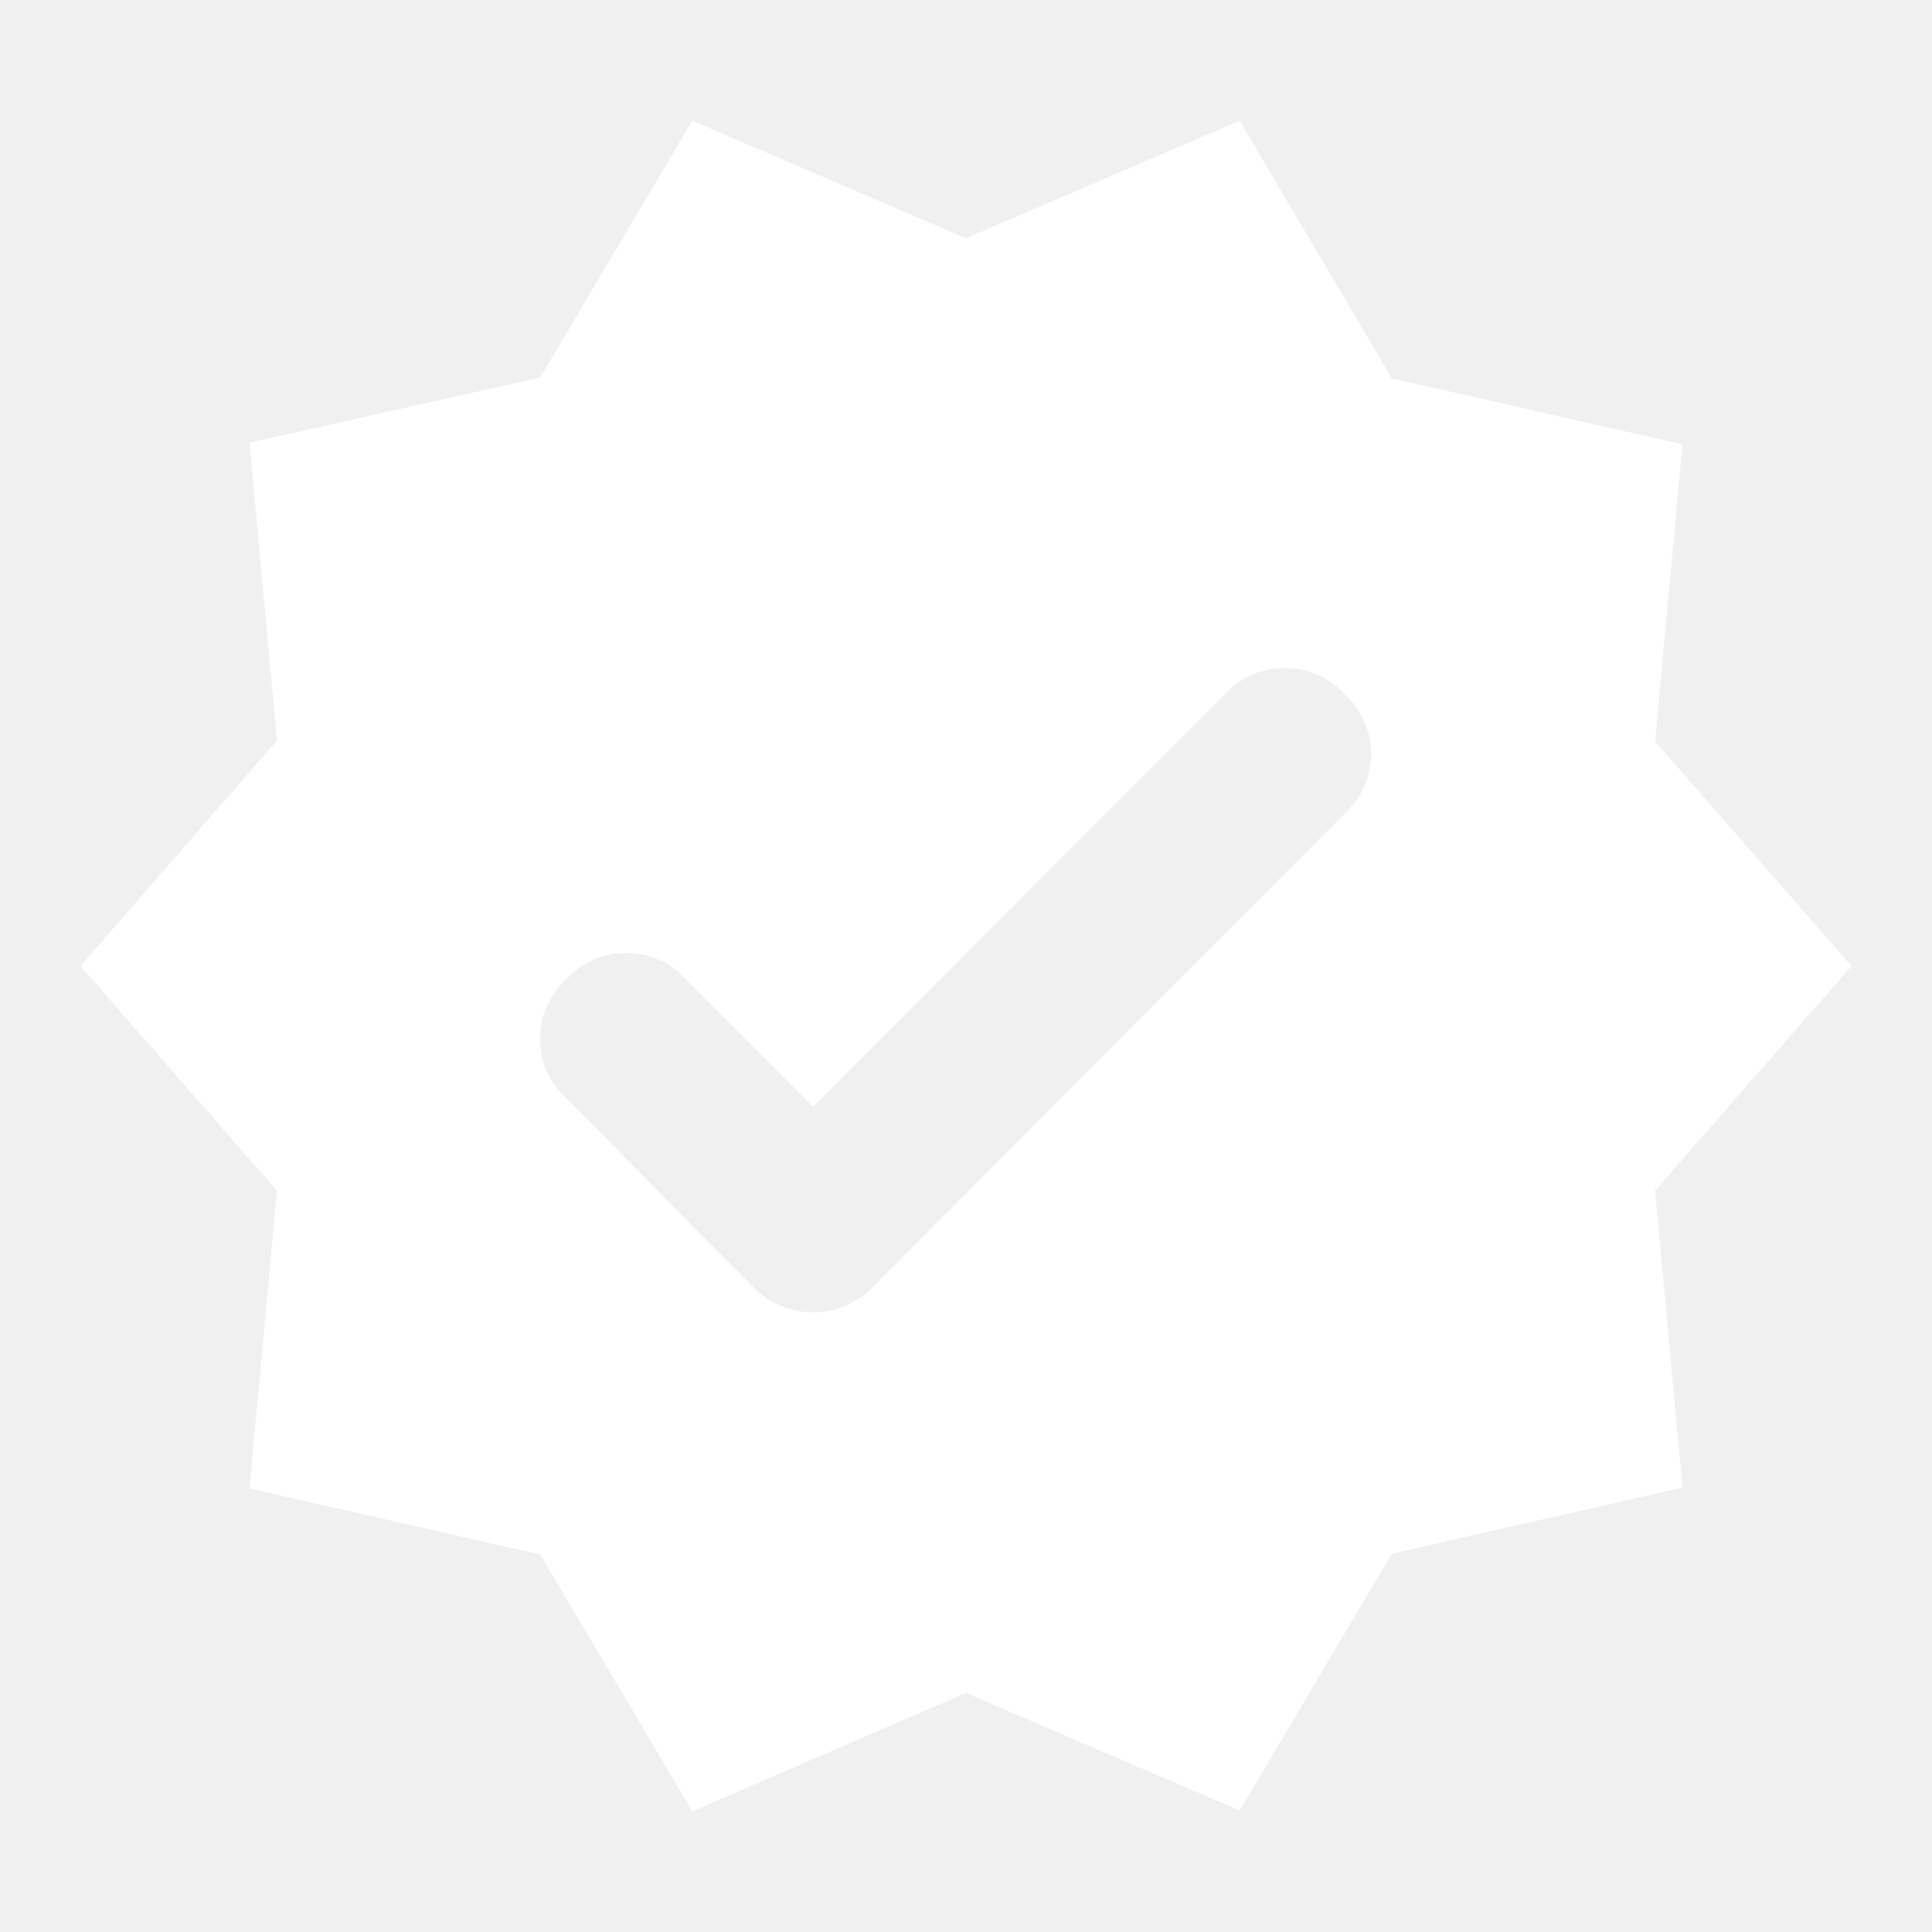
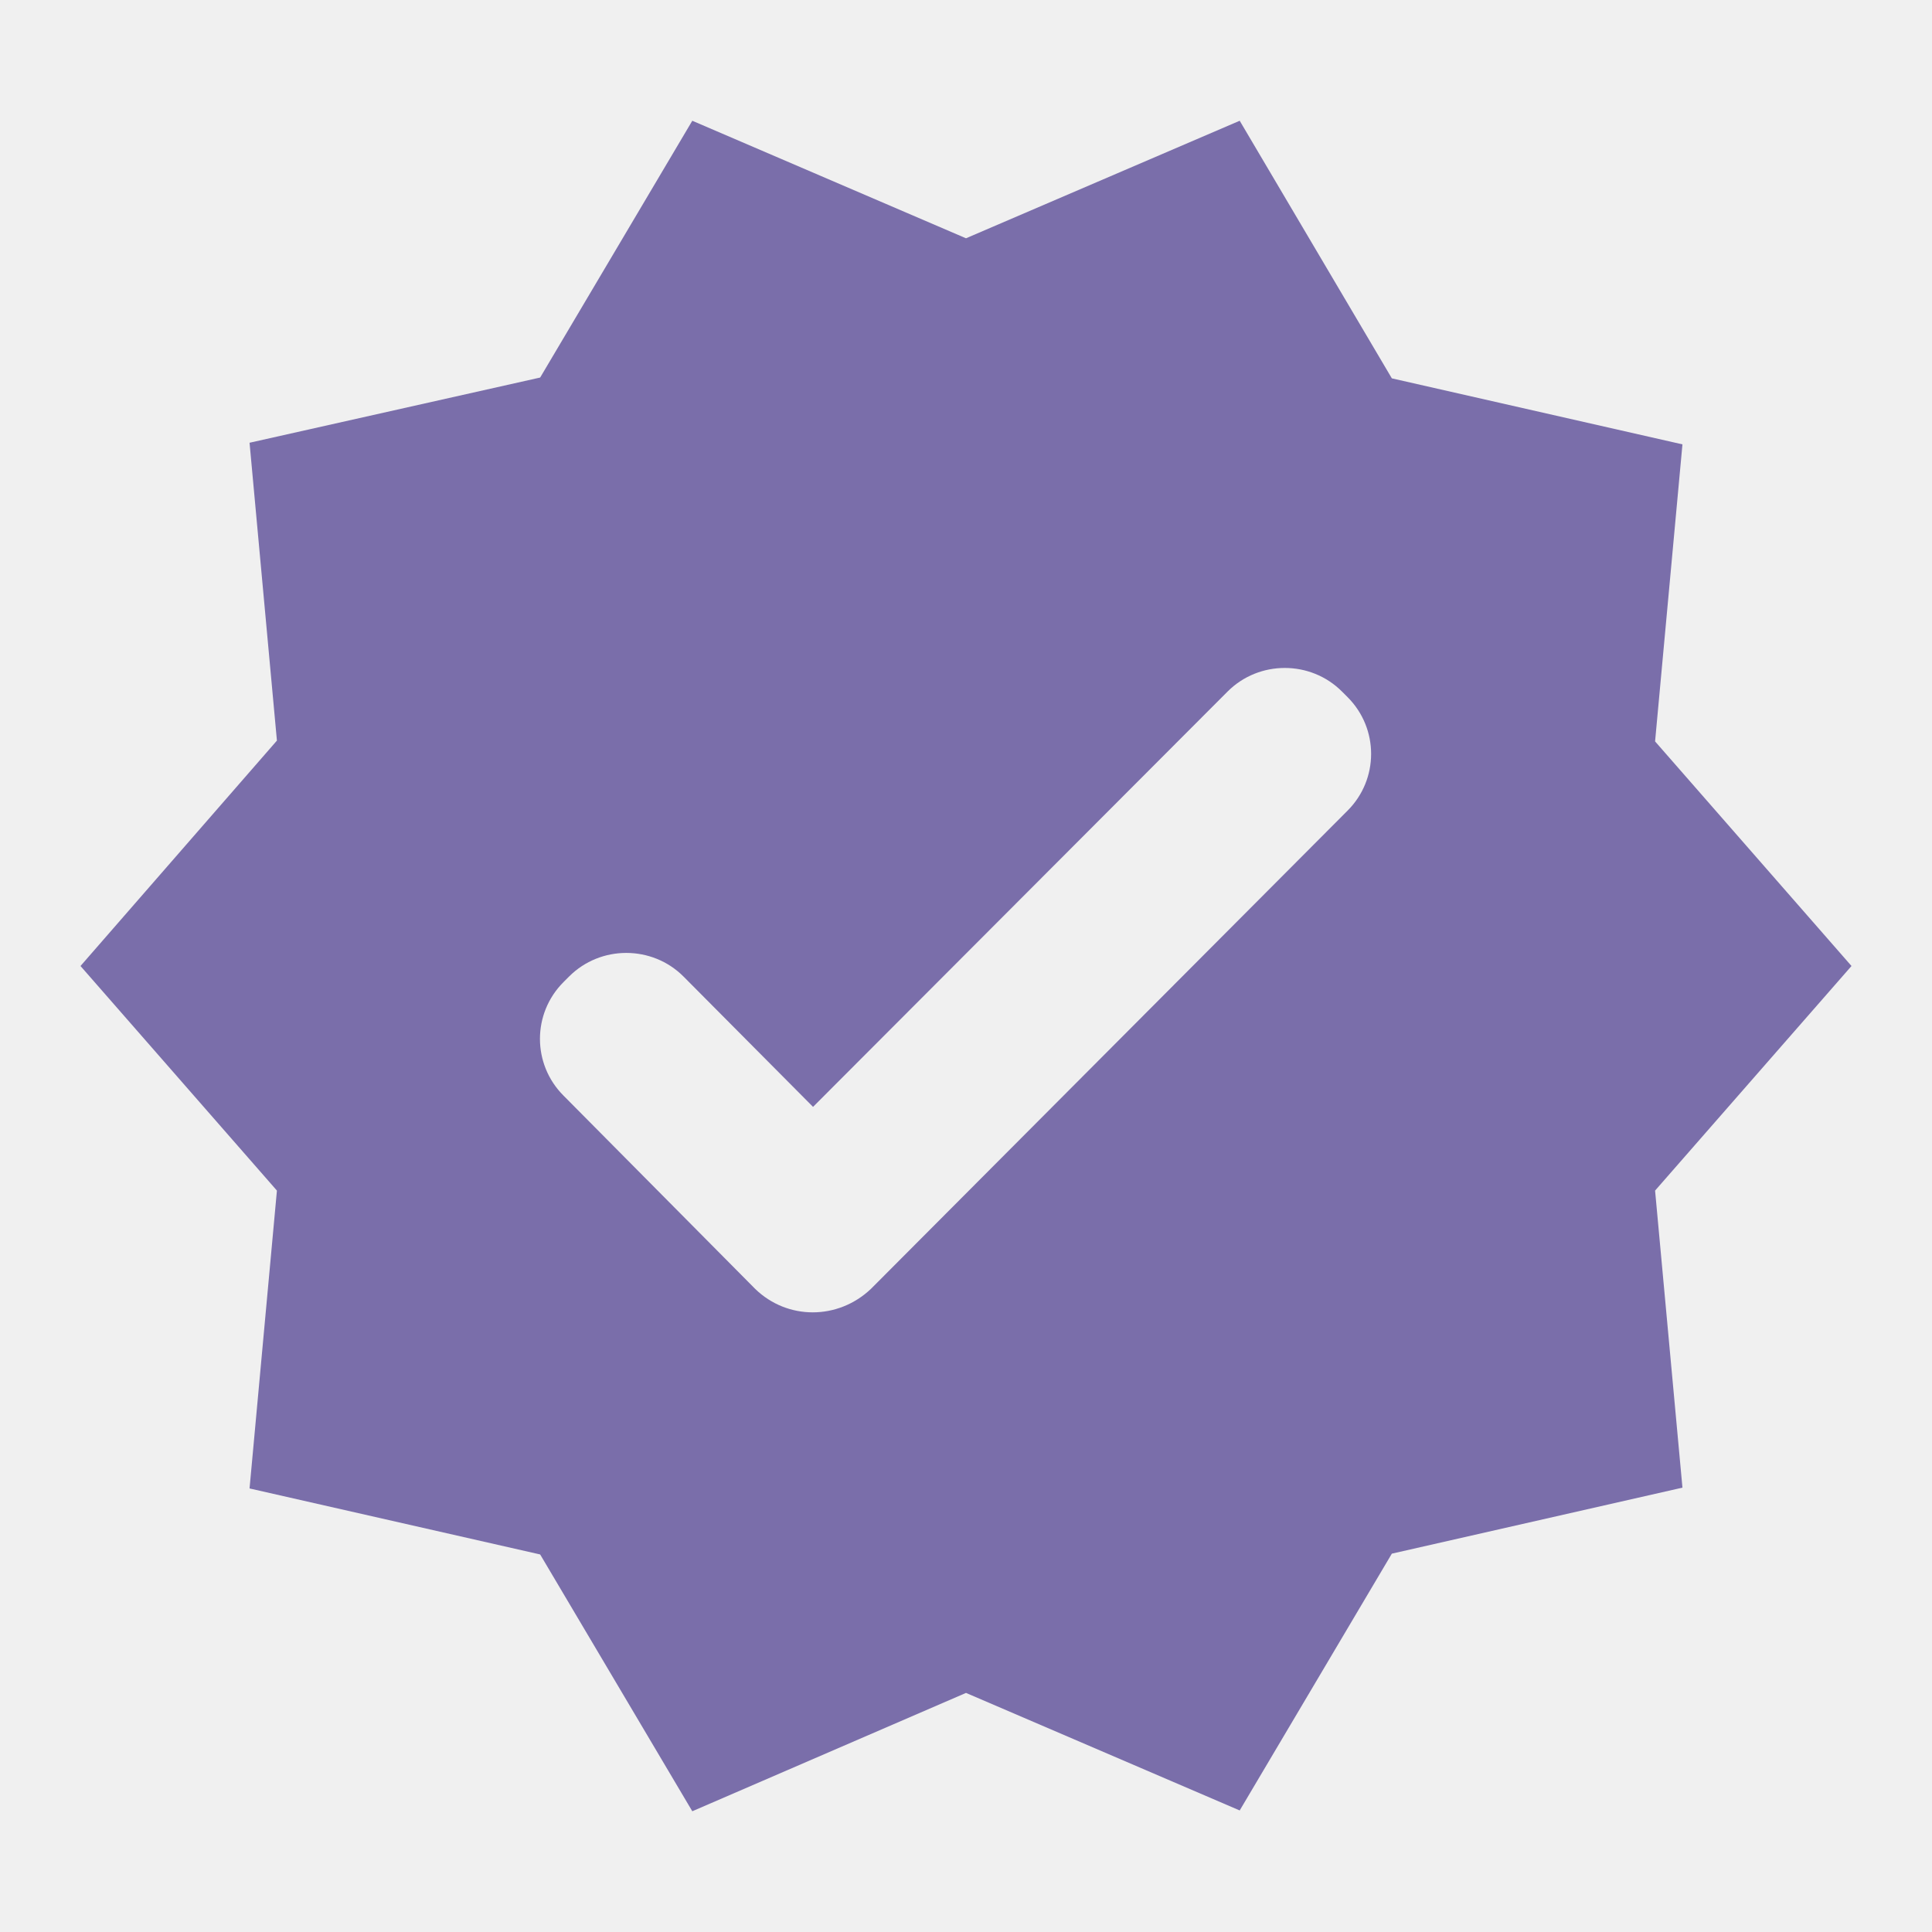
- <svg xmlns="http://www.w3.org/2000/svg" viewBox="0 0 24 24" fill="white" width="20px" class="sc-5a69fd5e-0 gezMWu">
+ <svg xmlns="http://www.w3.org/2000/svg" viewBox="0 0 24 24" fill="rgb(122, 110, 170)" width="20px" class="sc-5a69fd5e-0 gezMWu">
  <path d="M23 12L20.56 9.21L20.9 5.52L17.29 4.7L15.4 1.5L12 2.96L8.6 1.5L6.71 4.69L3.1 5.5L3.44 9.2L1 12L3.44 14.79L3.1 18.49L6.71 19.31L8.6 22.5L12 21.03L15.4 22.49L17.29 19.3L20.9 18.48L20.56 14.79L23 12ZM9.38 16.01L7 13.61C6.61 13.22 6.61 12.59 7 12.2L7.07 12.13C7.46 11.74 8.1 11.74 8.49 12.13L10.1 13.75L15.25 8.59C15.64 8.2 16.28 8.2 16.67 8.59L16.74 8.66C17.13 9.05 17.13 9.68 16.74 10.07L10.82 16.01C10.41 16.4 9.78 16.4 9.38 16.01Z" />
</svg>
